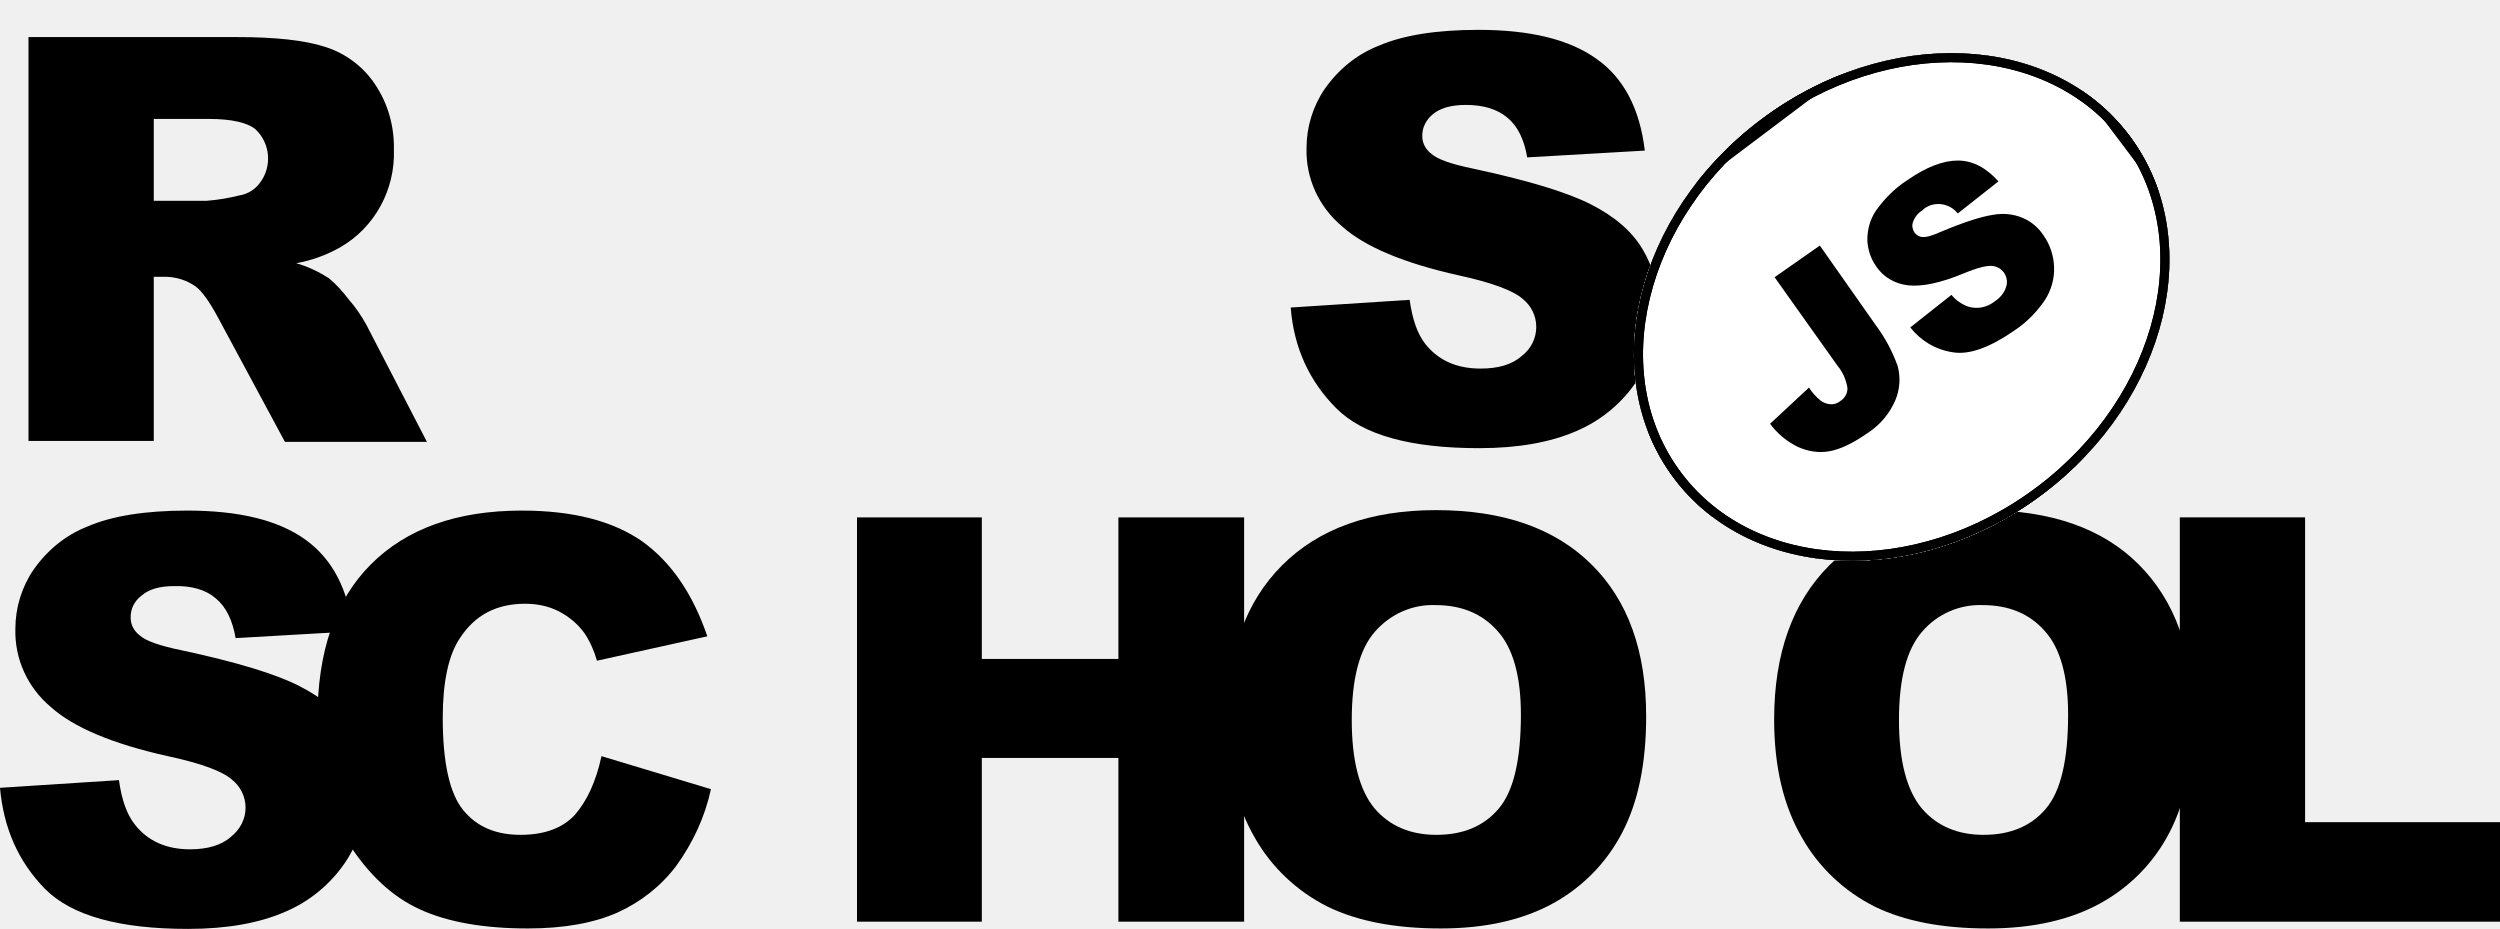
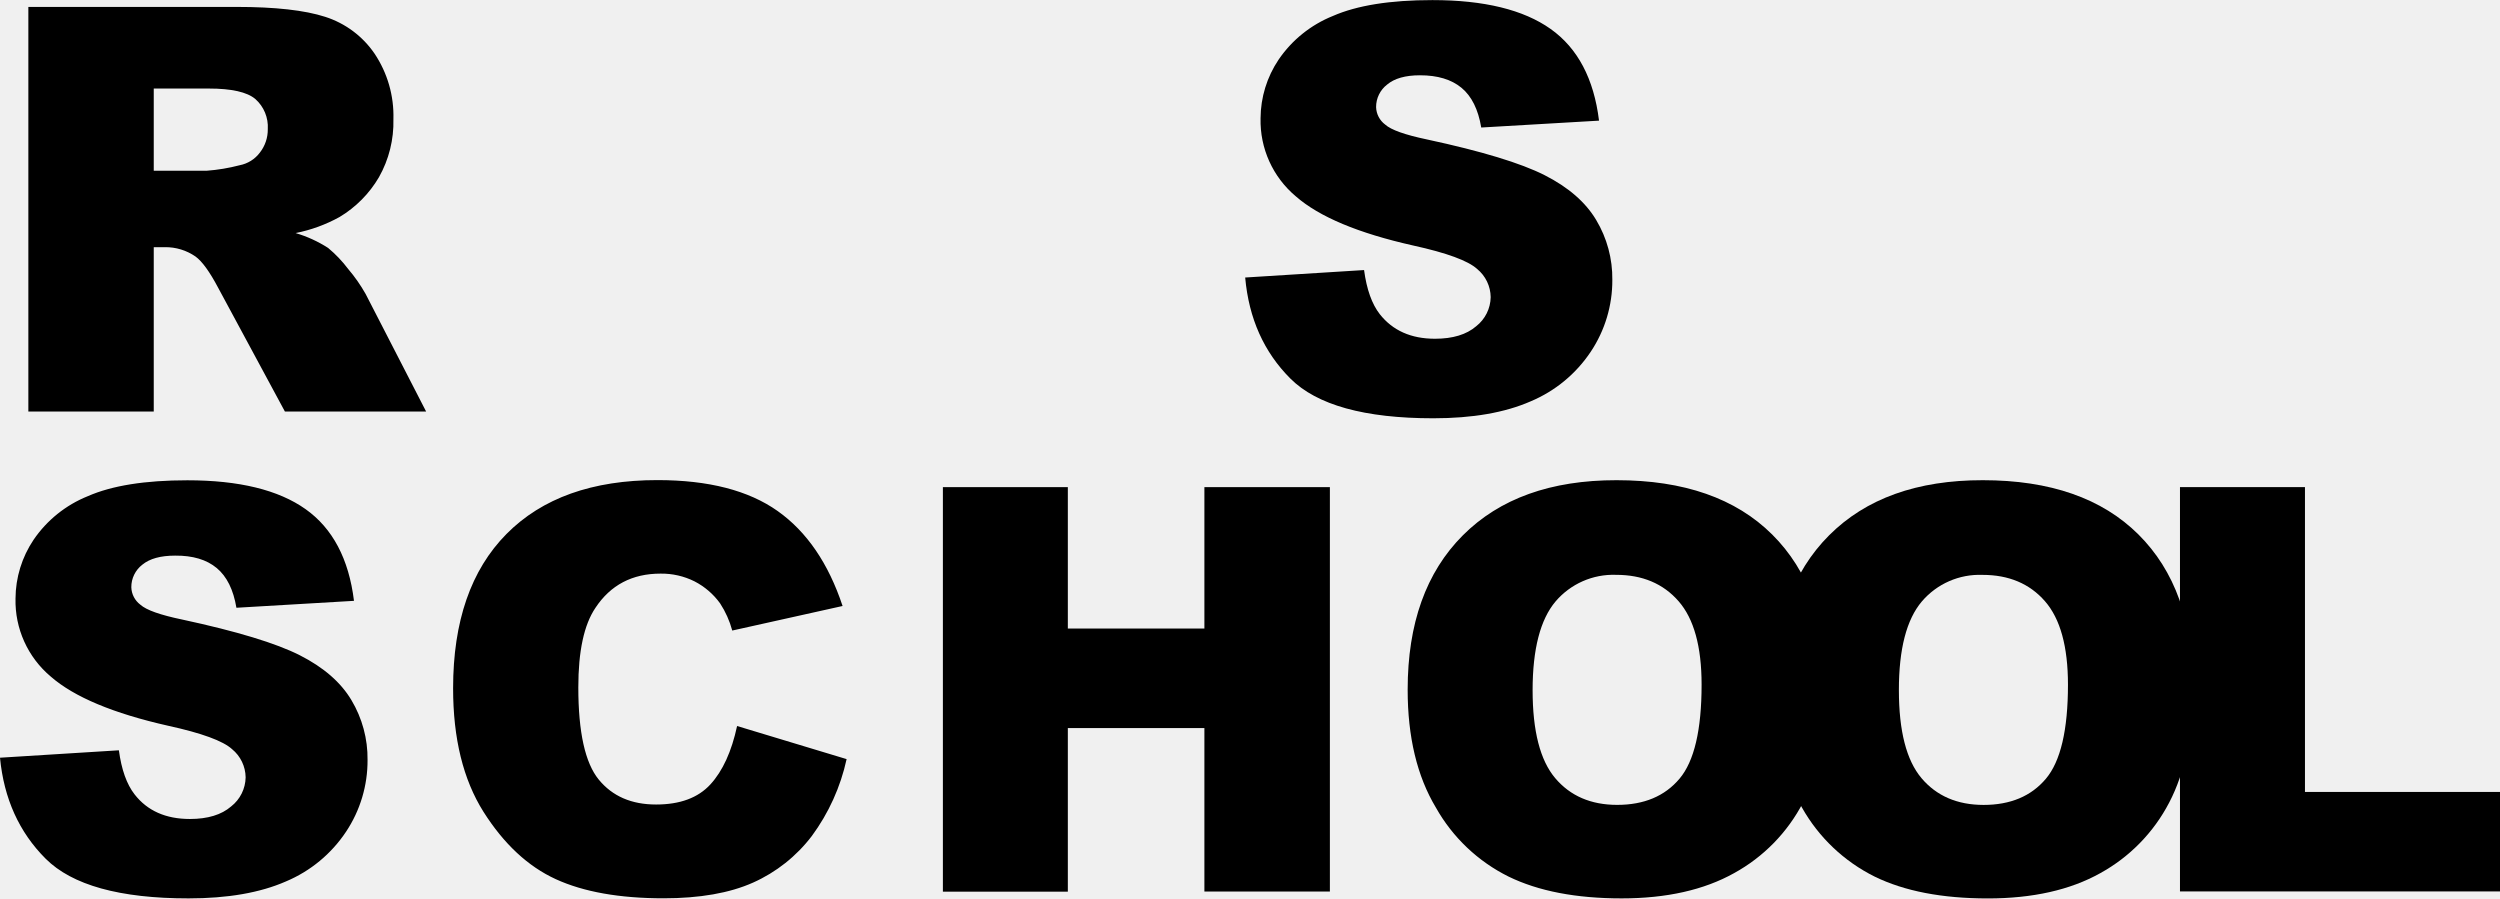
- <svg xmlns="http://www.w3.org/2000/svg" xmlns:xlink="http://www.w3.org/1999/xlink" id="Layer_1" viewBox="0 0 552.8 205.3">
-   <style>.st0{fill:#fff}.st1{clip-path:url(#SVGID_2_)}.st2{clip-path:url(#SVGID_4_)}.st3{clip-path:url(#SVGID_6_)}.st4{clip-path:url(#SVGID_8_)}.st5{fill:#fff;stroke:#000;stroke-width:4;stroke-miterlimit:10}.st6{clip-path:url(#SVGID_8_)}.st6,.st7{fill:none;stroke:#000;stroke-width:4;stroke-miterlimit:10}.st8,.st9{clip-path:url(#SVGID_10_)}.st9{fill:none;stroke:#000;stroke-width:4;stroke-miterlimit:10}</style>
-   <path d="M285.4 68l26.3-1.7c.6 4.3 1.7 7.5 3.5 9.8 2.9 3.6 6.9 5.4 12.2 5.4 3.9 0 7-.9 9.1-2.8 2-1.5 3.2-3.9 3.2-6.4 0-2.4-1.1-4.7-3-6.2-2-1.8-6.7-3.6-14.1-5.2-12.1-2.7-20.8-6.3-25.9-10.9-5.1-4.3-8-10.6-7.8-17.3 0-4.6 1.4-9.2 4-13 3-4.3 7.1-7.7 12-9.6 5.3-2.3 12.7-3.5 22-3.5 11.4 0 20.1 2.1 26.1 6.4 6 4.2 9.6 11 10.7 20.3l-26 1.5c-.7-4-2.1-6.9-4.4-8.8s-5.3-2.8-9.2-2.8c-3.2 0-5.6.7-7.2 2-1.5 1.2-2.5 3-2.4 5 0 1.5.8 2.9 2 3.8 1.3 1.2 4.4 2.3 9.3 3.3 12.1 2.6 20.7 5.2 26 7.9 5.3 2.7 9.1 6 11.4 9.9 2.4 4 3.6 8.6 3.5 13.3 0 5.6-1.6 11.2-4.8 15.9-3.3 4.9-7.9 8.7-13.3 11-5.7 2.5-12.9 3.8-21.5 3.8-15.2 0-25.7-2.9-31.6-8.8S286.1 77 285.4 68zM6.3 97.6V8.2h46.1c8.5 0 15.1.7 19.6 2.2 4.4 1.4 8.3 4.3 10.9 8.2 2.9 4.3 4.3 9.3 4.2 14.5.3 8.8-4.2 17.2-11.9 21.6-3 1.7-6.3 2.9-9.7 3.5 2.5.7 5 1.9 7.2 3.3 1.7 1.4 3.1 3 4.4 4.7 1.5 1.7 2.8 3.6 3.9 5.6l13.4 25.9H63L48.2 70.2c-1.9-3.5-3.5-5.8-5-6.9-2-1.4-4.4-2.1-6.8-2.1H34v36.3H6.3zM34 44.4h11.7c2.5-.2 4.9-.6 7.3-1.2 1.8-.3 3.4-1.3 4.5-2.8 2.7-3.6 2.3-8.7-1-11.8-1.8-1.5-5.3-2.3-10.3-2.3H34v18.1zM0 174.2l26.3-1.7c.6 4.3 1.7 7.5 3.5 9.8 2.8 3.6 6.9 5.5 12.2 5.5 3.9 0 7-.9 9.1-2.8 2-1.6 3.2-3.9 3.2-6.4 0-2.4-1.1-4.7-3-6.2-2-1.8-6.7-3.6-14.2-5.2-12.1-2.7-20.8-6.3-25.9-10.9-5.1-4.3-8-10.6-7.8-17.3 0-4.6 1.4-9.2 4-13 3-4.3 7.1-7.7 12-9.6 5.3-2.3 12.7-3.5 22-3.5 11.4 0 20.1 2.1 26.1 6.4s9.5 11 10.6 20.3l-26 1.5c-.7-4-2.1-6.9-4.4-8.8-2.2-1.9-5.3-2.8-9.2-2.7-3.2 0-5.6.7-7.2 2.1-1.6 1.2-2.5 3-2.4 5 0 1.5.8 2.9 2 3.8 1.3 1.2 4.4 2.3 9.3 3.3 12.1 2.6 20.7 5.2 26 7.9 5.3 2.7 9.1 6 11.4 9.9 2.4 4 3.6 8.6 3.6 13.2 0 5.6-1.7 11.1-4.8 15.8-3.3 4.9-7.9 8.7-13.3 11-5.7 2.5-12.9 3.8-21.5 3.8-15.2 0-25.7-2.9-31.6-8.8-5.9-6-9.2-13.4-10-22.4z" />
-   <path d="M133 167.2l24.2 7.3c-1.3 6.1-4 11.9-7.7 17-3.4 4.5-7.9 8-13 10.3-5.2 2.3-11.8 3.5-19.8 3.5-9.7 0-17.7-1.4-23.8-4.2-6.2-2.8-11.5-7.8-16-14.9-4.5-7.1-6.7-16.2-6.7-27.3 0-14.8 3.9-26.2 11.8-34.1s19-11.9 33.4-11.9c11.3 0 20.1 2.3 26.6 6.8 6.4 4.6 11.2 11.6 14.4 21l-24.4 5.4c-.6-2.1-1.5-4.2-2.7-6-1.5-2.1-3.4-3.7-5.7-4.9-2.3-1.2-4.9-1.7-7.5-1.7-6.3 0-11.1 2.5-14.4 7.6-2.5 3.7-3.8 9.6-3.8 17.6 0 9.9 1.5 16.7 4.5 20.4 3 3.7 7.2 5.5 12.7 5.5 5.3 0 9.3-1.5 12-4.4 2.7-3.1 4.7-7.4 5.9-13zm56.5-52.8h27.6v31.3h30.2v-31.3h27.8v89.4h-27.8v-36.2h-30.2v36.2h-27.6v-89.4z" />
-   <path d="M271.3 159.1c0-14.6 4.1-26 12.2-34.1 8.1-8.1 19.5-12.2 34-12.2 14.9 0 26.3 4 34.4 12S364 144 364 158.4c0 10.5-1.8 19-5.3 25.7-3.4 6.6-8.7 12-15.2 15.6-6.7 3.7-15 5.6-24.9 5.6-10.1 0-18.4-1.6-25-4.8-6.8-3.4-12.4-8.7-16.1-15.2-4.1-7-6.2-15.7-6.2-26.2zm27.6.1c0 9 1.7 15.5 5 19.5 3.3 3.9 7.9 5.9 13.7 5.9 5.9 0 10.5-1.9 13.8-5.8s4.9-10.8 4.9-20.8c0-8.4-1.7-14.6-5.1-18.4-3.4-3.9-8-5.8-13.8-5.8-5.1-.2-10 2-13.4 5.9-3.4 3.9-5.1 10.4-5.1 19.5zm93.4-.1c0-14.6 4.1-26 12.2-34.1 8.1-8.1 19.5-12.2 34-12.2 14.9 0 26.4 4 34.4 12S485 144 485 158.4c0 10.5-1.8 19-5.3 25.7-3.4 6.6-8.7 12-15.2 15.6-6.7 3.7-15 5.6-24.9 5.6-10.1 0-18.4-1.6-25-4.8-6.8-3.4-12.4-8.7-16.1-15.2-4.1-7-6.2-15.7-6.2-26.2zm27.6.1c0 9 1.7 15.5 5 19.5 3.3 3.9 7.9 5.9 13.7 5.9 5.9 0 10.5-1.9 13.8-5.8 3.3-3.9 4.9-10.8 4.9-20.8 0-8.4-1.7-14.6-5.1-18.4-3.4-3.9-8-5.8-13.8-5.8-5.1-.2-10.1 2-13.4 5.9-3.4 3.9-5.1 10.4-5.1 19.5z" />
-   <path d="M482.1 114.4h27.6v67.4h43.1v22H482v-89.4z" />
-   <ellipse transform="rotate(-37.001 420.46 67.88)" class="st0" cx="420.5" cy="67.9" rx="63" ry="51.8" />
-   <defs>
-     <ellipse id="SVGID_1_" transform="rotate(-37.001 420.46 67.88)" cx="420.5" cy="67.9" rx="63" ry="51.8" />
-   </defs>
-   <clipPath id="SVGID_2_">
-     <use xlink:href="#SVGID_1_" overflow="visible" />
-   </clipPath>
-   <g class="st1">
-     <path transform="rotate(-37.001 420.82 68.353)" class="st0" d="M330.9-14.2h179.8v165.1H330.9z" />
-     <g id="Layer_2_1_">
-       <defs>
-         <path id="SVGID_3_" transform="rotate(-37.001 420.82 68.353)" d="M330.9-14.2h179.8v165.1H330.9z" />
-       </defs>
-       <clipPath id="SVGID_4_">
-         <use xlink:href="#SVGID_3_" overflow="visible" />
-       </clipPath>
-       <g id="Layer_1-2" class="st2">
-         <ellipse transform="rotate(-37.001 420.46 67.88)" class="st0" cx="420.5" cy="67.9" rx="63" ry="51.8" />
-         <defs>
-           <ellipse id="SVGID_5_" transform="rotate(-37.001 420.46 67.88)" cx="420.5" cy="67.9" rx="63" ry="51.8" />
-         </defs>
-         <clipPath id="SVGID_6_">
-           <use xlink:href="#SVGID_5_" overflow="visible" />
-         </clipPath>
-         <g class="st3">
-           <path transform="rotate(-37 420.799 68.802)" class="st0" d="M357.8 17h125.9v103.7H357.8z" />
-           <defs>
-             <path id="SVGID_7_" transform="rotate(-37 420.799 68.802)" d="M357.8 17h125.9v103.7H357.8z" />
-           </defs>
-           <clipPath id="SVGID_8_">
-             <use xlink:href="#SVGID_7_" overflow="visible" />
-           </clipPath>
-           <g class="st4">
-             <ellipse transform="rotate(-37.001 420.46 67.88)" class="st5" cx="420.5" cy="67.9" rx="63" ry="51.8" />
-           </g>
-           <path transform="rotate(-37 420.799 68.802)" class="st6" d="M357.8 17h125.9v103.7H357.8z" />
-           <ellipse transform="rotate(-37.001 420.46 67.88)" class="st7" cx="420.5" cy="67.9" rx="63" ry="51.8" />
-           <path transform="rotate(-37 420.799 68.802)" class="st0" d="M357.8 17h125.9v103.7H357.8z" />
-           <defs>
-             <path id="SVGID_9_" transform="rotate(-37 420.799 68.802)" d="M357.8 17h125.9v103.7H357.8z" />
-           </defs>
-           <clipPath id="SVGID_10_">
-             <use xlink:href="#SVGID_9_" overflow="visible" />
-           </clipPath>
-           <g class="st8">
-             <ellipse transform="rotate(-37.001 420.46 67.88)" class="st5" cx="420.5" cy="67.9" rx="63" ry="51.8" />
-           </g>
-           <path transform="rotate(-37 420.799 68.802)" class="st9" d="M357.8 17h125.9v103.7H357.8z" />
-           <path transform="rotate(-37.001 420.82 68.353)" class="st7" d="M330.9-14.2h179.8v165.1H330.9z" />
-         </g>
-         <ellipse transform="rotate(-37.001 420.46 67.88)" class="st7" cx="420.5" cy="67.9" rx="63" ry="51.8" />
-         <path d="M392.4 61.3l10-7 12.3 17.5c2.1 2.8 3.7 5.8 4.9 9.1.7 2.5.5 5.2-.5 7.6-1.3 3-3.4 5.5-6.2 7.3-3.3 2.3-6.1 3.6-8.5 4-2.3.4-4.7 0-6.9-1-2.4-1.2-4.5-2.9-6.1-5.1l8.6-8c.7 1.1 1.6 2.1 2.6 2.9.7.5 1.5.8 2.4.8.7 0 1.4-.3 1.9-.7 1-.6 1.7-1.8 1.6-3-.3-1.7-1-3.4-2.1-4.7l-14-19.7zm30 11.1l9.1-7.2c1 1.2 2.3 2.1 3.7 2.6 2 .6 4.1.2 5.8-1.1 1.2-.8 2.2-1.9 2.6-3.3.6-1.8-.4-3.8-2.2-4.4-.3-.1-.6-.2-.9-.2-1.2-.1-3.3.4-6.4 1.7-5.1 2.1-9.1 2.9-12.1 2.6-2.9-.3-5.6-1.8-7.2-4.3-1.2-1.7-1.8-3.7-1.9-5.7 0-2.3.6-4.6 1.9-6.5 1.9-2.7 4.2-5 7-6.8 4.2-2.9 7.9-4.3 11.1-4.3 3.2 0 6.2 1.5 9 4.6l-9 7.1c-1.8-2.3-5.2-2.8-7.5-1l-.3.3c-1 .6-1.7 1.5-2.1 2.6-.3.8-.1 1.7.4 2.4.4.5 1 .9 1.7.9.8.1 2.2-.3 4.2-1.2 5-2.1 8.8-3.3 11.4-3.7 2.2-.4 4.5-.2 6.6.7 1.9.8 3.5 2.2 4.6 3.9 1.4 2 2.2 4.4 2.3 6.9.1 2.6-.6 5.1-2 7.3-1.8 2.7-4.1 5-6.8 6.8-5.5 3.8-10 5.4-13.6 4.8-3.9-.6-7.1-2.6-9.4-5.5z" />
-       </g>
+ <svg xmlns="http://www.w3.org/2000/svg" viewBox="0 0 552.85 198.67">
+   <g data-name="Layer 2">
+     <g data-name="Layer 1">
+       <path d="M275.36 61.37l26.29-1.65q.86 6.41 3.48 9.76 4.28 5.43 12.2 5.43 5.91 0 9.12-2.77a8.34 8.34 0 0 0 3.2-6.44 8.18 8.18 0 0 0-3-6.22q-3-2.74-14.15-5.19-18.18-4.08-25.93-10.86a21.84 21.84 0 0 1-7.81-17.26 23.44 23.44 0 0 1 4-13 26.47 26.47 0 0 1 12-9.64q8-3.51 22-3.51 17.14 0 26.14 6.38t10.71 20.28l-26.05 1.52q-1-6-4.36-8.78t-9.2-2.77c-3.21 0-5.63.69-7.25 2.05a6.25 6.25 0 0 0-2.44 5 5 5 0 0 0 2 3.84q1.95 1.77 9.27 3.3 18.12 3.9 26 7.9t11.4 9.91a25.12 25.12 0 0 1 3.57 13.24 28.37 28.37 0 0 1-4.75 15.86 29.83 29.83 0 0 1-13.3 11q-8.55 3.75-21.54 3.75-22.81 0-31.6-8.78t-10-22.35zM6.27 91V1.53h46.06q12.81 0 19.58 2.19a20.93 20.93 0 0 1 10.92 8.14A24.75 24.75 0 0 1 87 26.35a24.8 24.8 0 0 1-3.2 12.84A24.91 24.91 0 0 1 75.07 48a33.63 33.63 0 0 1-9.7 3.54 27.79 27.79 0 0 1 7.19 3.29A27.79 27.79 0 0 1 77 59.49 35.16 35.16 0 0 1 80.85 65l13.38 26H63L48.24 63.63q-2.81-5.31-5-6.9a11.63 11.63 0 0 0-6.78-2.07H34V91zM34 37.76h11.68A41 41 0 0 0 53 36.54a7.3 7.3 0 0 0 4.48-2.81 8.24 8.24 0 0 0 1.74-5.18 8.23 8.23 0 0 0-2.75-6.65q-2.74-2.32-10.31-2.32H34zM0 167.56l26.29-1.64q.86 6.41 3.48 9.76Q34 181.11 42 181.11q5.91 0 9.12-2.78a8.34 8.34 0 0 0 3.2-6.44 8.2 8.2 0 0 0-3-6.22q-3-2.74-14.15-5.18-18.18-4.1-25.93-10.86a21.87 21.87 0 0 1-7.81-17.27 23.49 23.49 0 0 1 4-13 26.47 26.47 0 0 1 12-9.64q8-3.51 22-3.51 17.14 0 26.14 6.38t10.71 20.28l-26 1.53q-1-6-4.36-8.79t-9.19-2.74q-4.81 0-7.25 2a6.25 6.25 0 0 0-2.44 5 5 5 0 0 0 2 3.85q1.95 1.77 9.27 3.29 18.12 3.9 26 7.9t11.4 9.91a25.15 25.15 0 0 1 3.57 13.24 28.35 28.35 0 0 1-4.75 15.86 29.83 29.83 0 0 1-13.3 11q-8.55 3.75-21.54 3.75-22.81 0-31.6-8.78T0 167.56zm163-7.01l24.22 7.32a44.72 44.72 0 0 1-7.69 17 33.46 33.46 0 0 1-13 10.31q-7.78 3.47-19.8 3.47-14.58 0-23.82-4.23t-16-14.91q-6.72-10.67-6.71-27.31 0-22.18 11.8-34.11t33.4-11.92q16.91 0 26.57 6.84t14.36 21l-24.4 5.43a21 21 0 0 0-2.68-6 16 16 0 0 0-5.67-4.88 16.31 16.31 0 0 0-7.51-1.71q-9.39 0-14.39 7.56-3.8 5.61-3.79 17.61 0 14.86 4.52 20.38t12.69 5.51q7.92 0 12-4.45t5.9-12.91zm45.51-52.83h27.63V139h30.2v-31.28h27.75v89.43h-27.75V161h-30.2v36.18h-27.63zm102.78 44.77q0-21.88 12.2-34.1t34-12.2q22.32 0 34.4 12T404 151.76q0 15.69-5.28 25.72a37.54 37.54 0 0 1-15.25 15.61q-10 5.58-24.86 5.58-15.12 0-25-4.82a37.59 37.59 0 0 1-16.07-15.25q-6.26-10.42-6.25-26.11zm27.63.13q0 13.55 5 19.46t13.7 5.91q8.91 0 13.79-5.79t4.88-20.8q0-12.63-5.1-18.46t-13.82-5.82A16.78 16.78 0 0 0 344 133q-5.07 6-5.08 19.62z" />
+       <path d="M392.28 152.49q0-21.88 12.2-34.1t34-12.2q22.34 0 34.41 12t12.07 33.58q0 15.69-5.27 25.72a37.6 37.6 0 0 1-15.25 15.61q-10 5.58-24.86 5.58-15.13 0-25-4.82a37.67 37.67 0 0 1-16.08-15.25q-6.22-10.43-6.22-26.12zm27.64.13q0 13.55 5 19.46t13.72 5.92q8.91 0 13.79-5.79t4.88-20.8q0-12.63-5.09-18.46t-13.82-5.82A16.77 16.77 0 0 0 425 133q-5.09 6-5.08 19.62z" />
+       <path d="M482.08 107.72h27.64v67.41h43.13v22h-70.77z" />
    </g>
  </g>
</svg>
